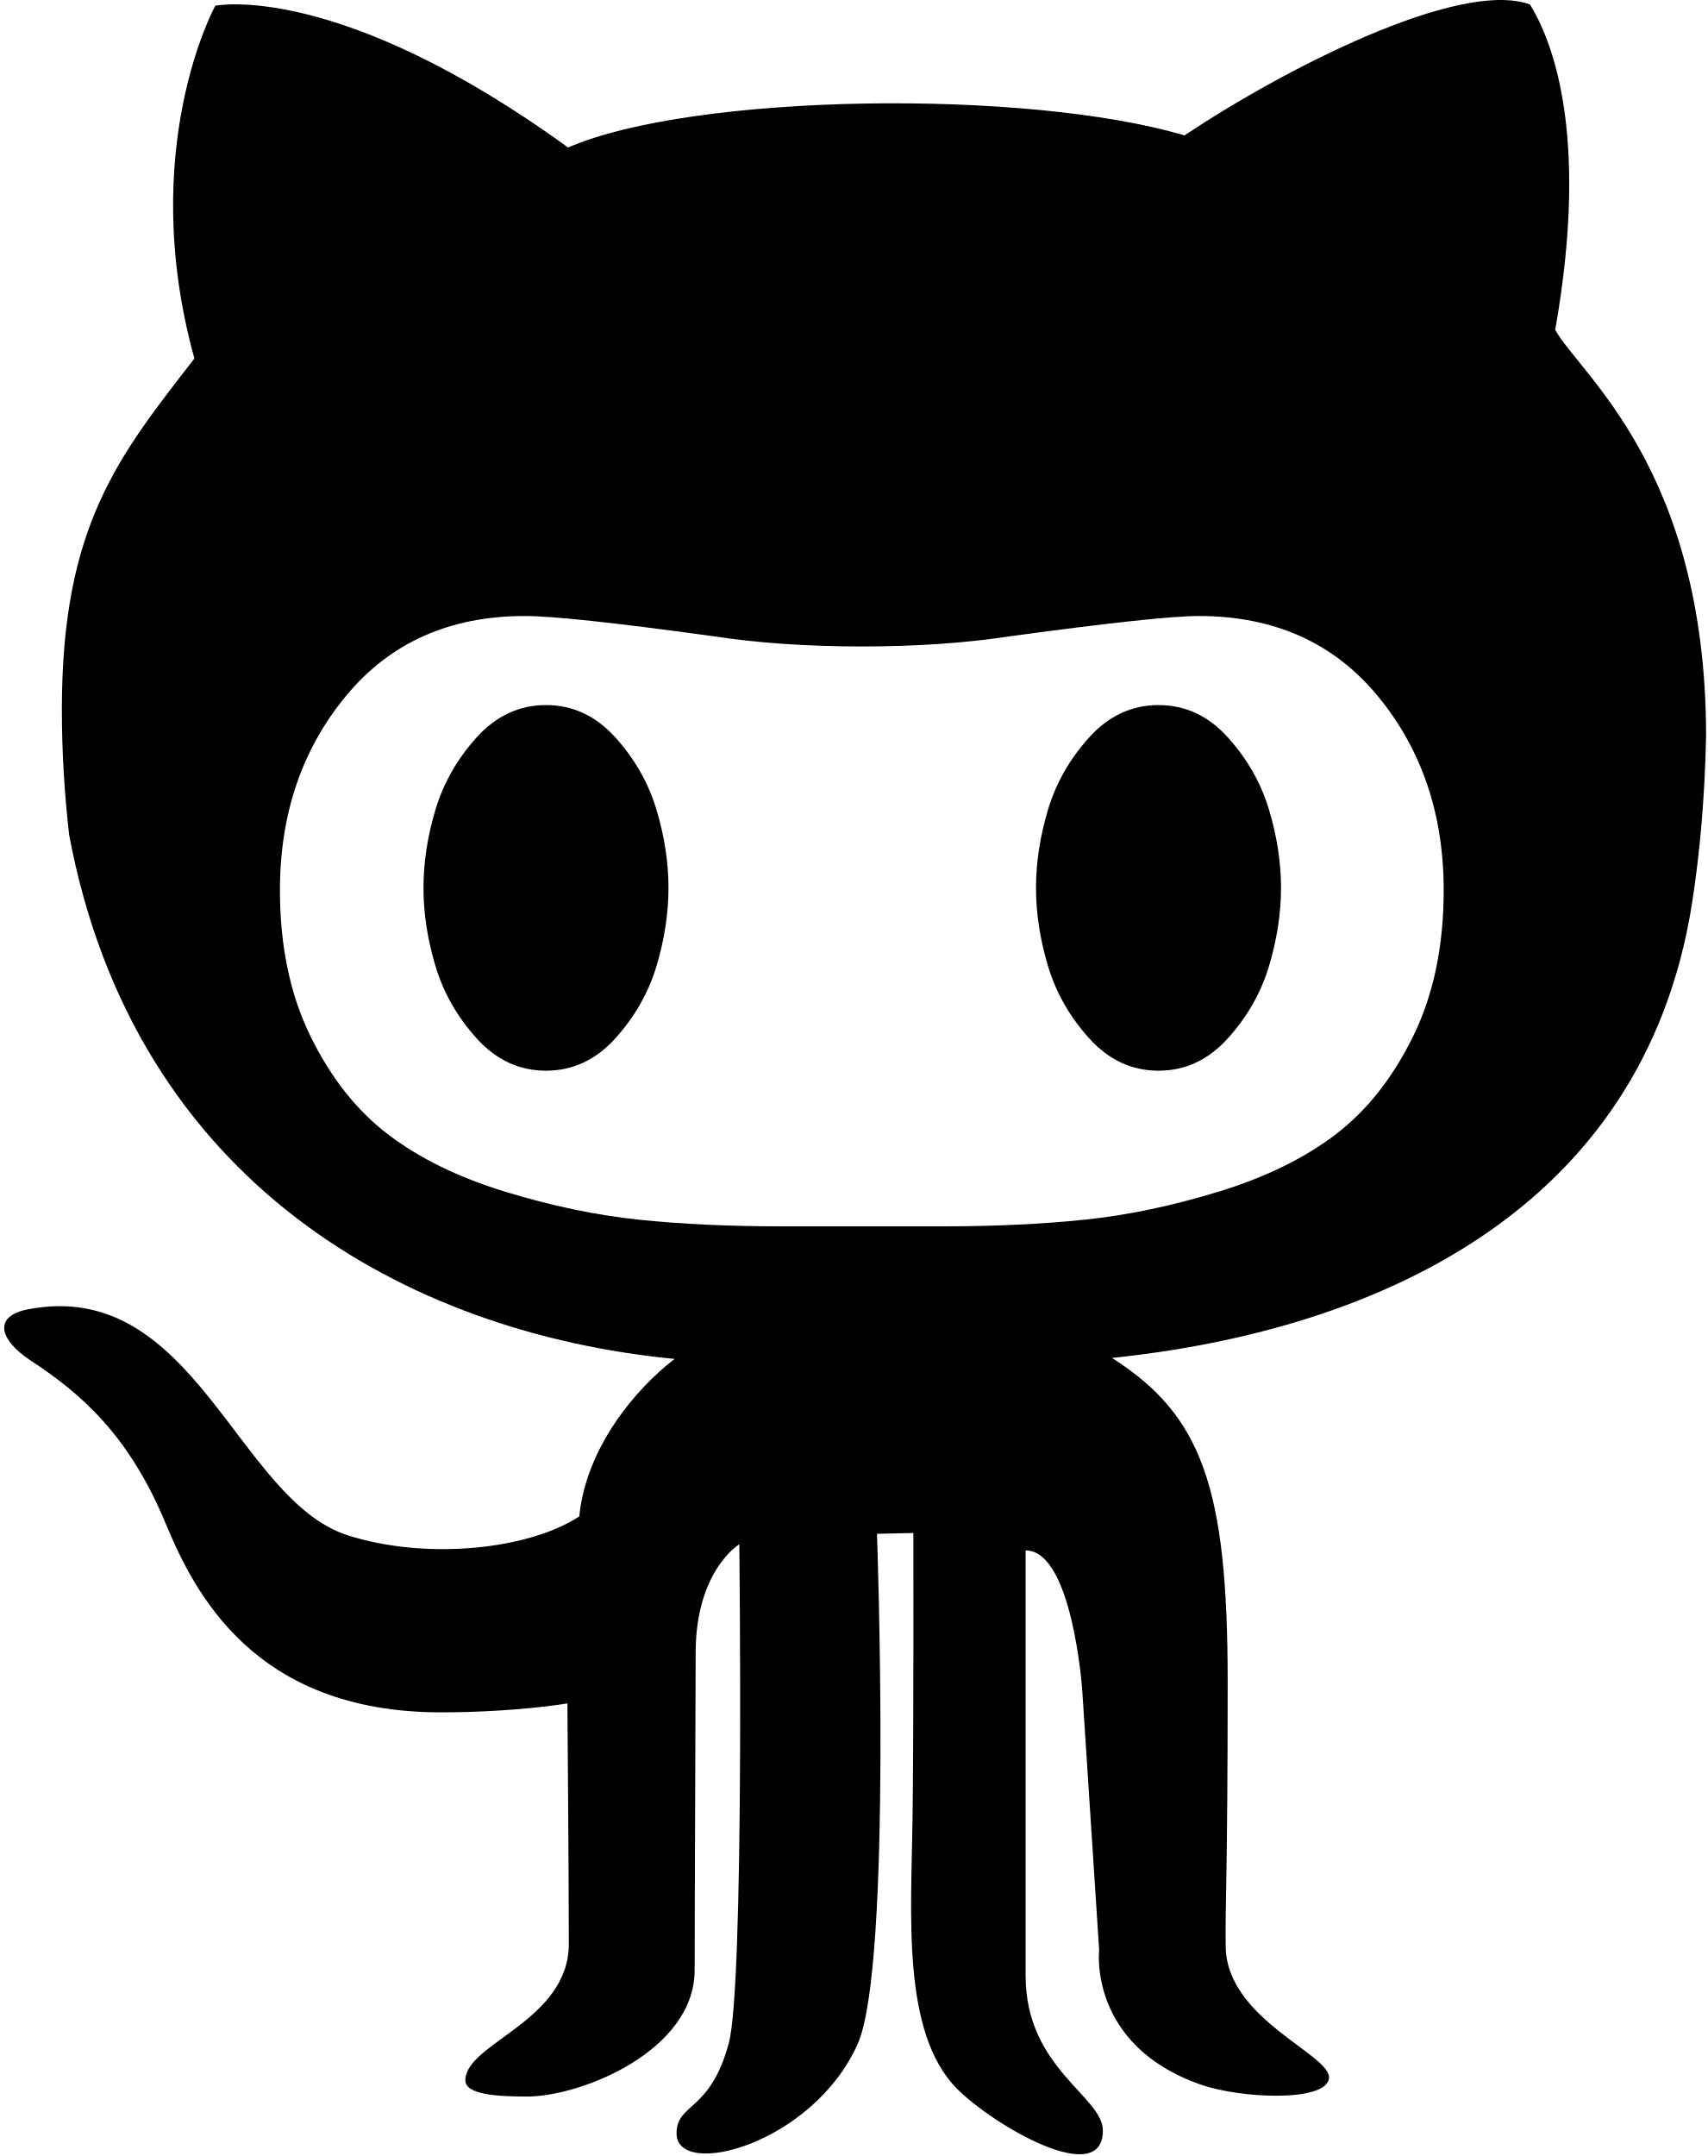
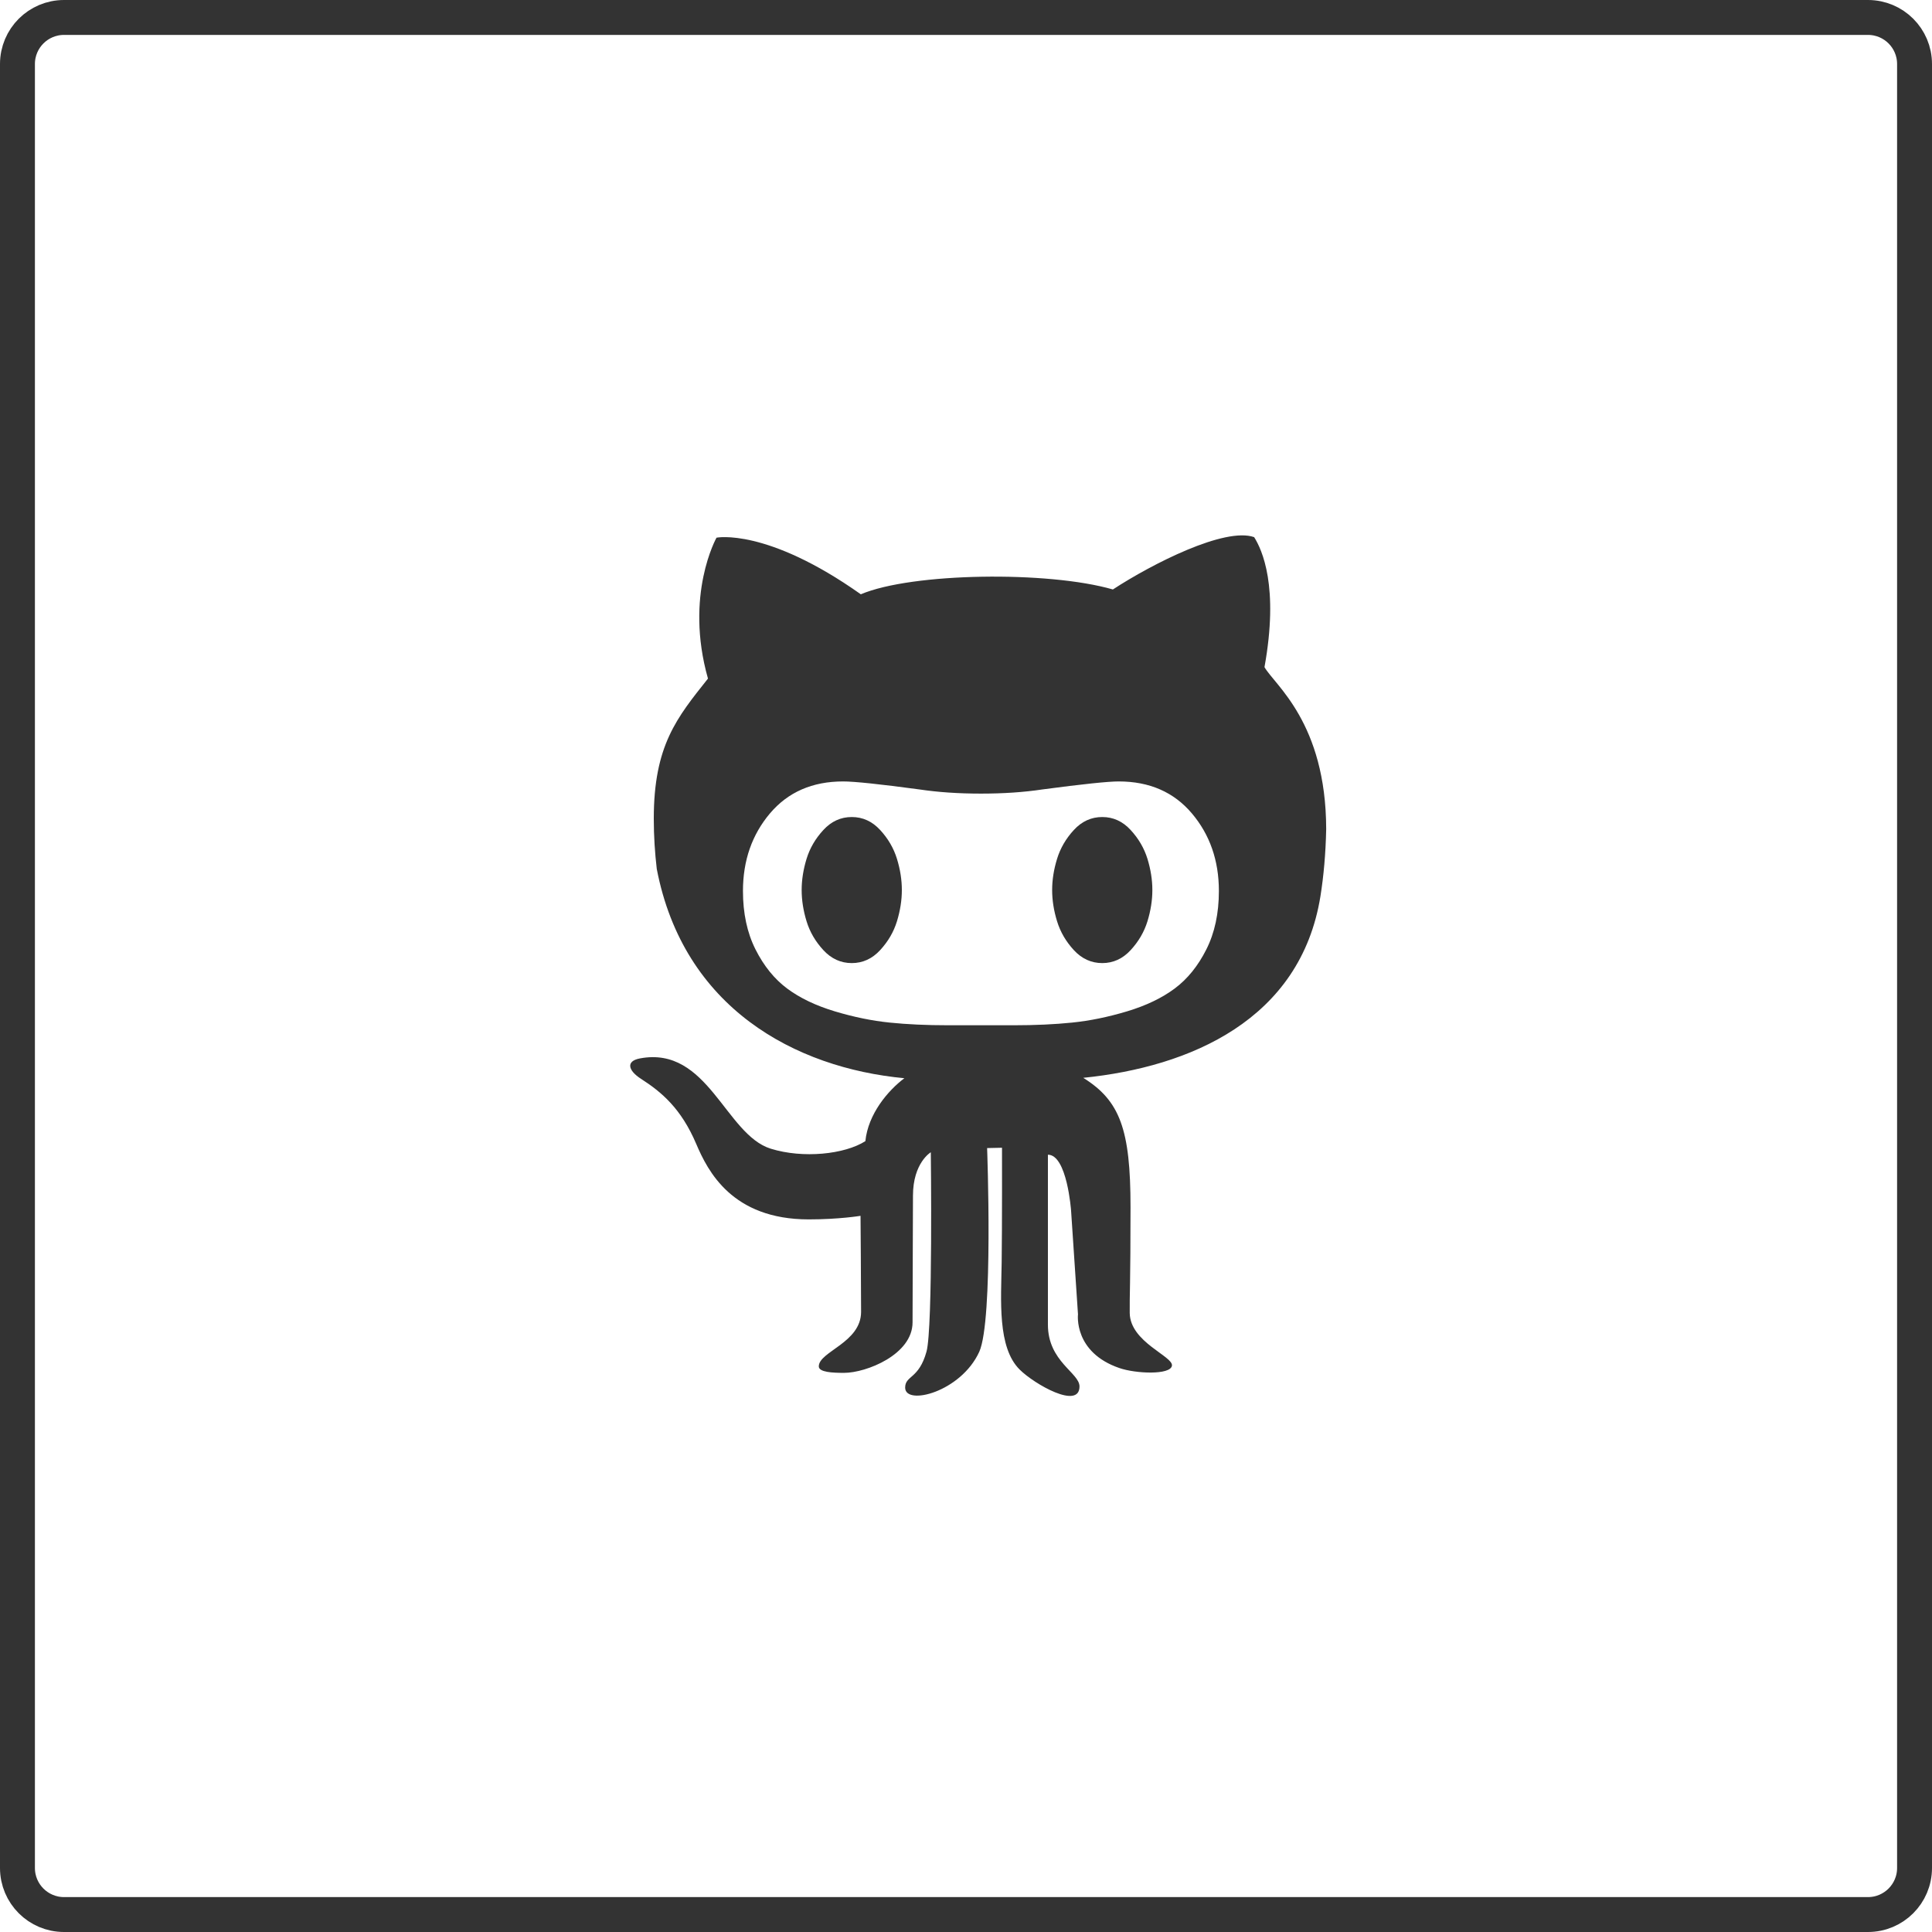
- <svg xmlns="http://www.w3.org/2000/svg" width="61px" height="77px" viewBox="0 0 61 77" version="1.1">
+ <svg xmlns="http://www.w3.org/2000/svg" width="83px" height="83px" viewBox="0 0 83 83" version="1.1">
  <defs />
  <g id="Page-1" stroke="none" stroke-width="1" fill="none" fill-rule="evenodd">
-     <g id="--copy" transform="translate(-194, -58)" fill="#000000" fill-rule="nonzero">
-       <g id="81323-copy" transform="translate(194, 58)">
-         <path d="M60.444,32.262 C58.702,43.324 49.033,47.531 39.724,48.498 C42.934,50.544 43.856,53.111 43.856,60.05 C43.856,66.993 43.765,67.928 43.785,69.524 C43.821,72.145 47.616,73.395 47.473,74.241 C47.331,75.084 44.298,74.947 42.88,74.445 C38.864,73.032 39.265,69.645 39.265,69.645 L38.661,60.366 C38.661,60.366 38.315,55.371 36.638,55.371 L36.638,70.566 C36.638,73.865 39.398,74.871 39.398,76.089 C39.398,78.19 35.457,75.891 34.171,74.581 C32.211,72.588 32.552,68.368 32.598,65.029 C32.643,61.806 32.628,54.75 32.628,54.75 L31.328,54.779 C31.328,54.779 31.887,70.184 30.64,72.997 C29.028,76.597 24.169,77.84 24.169,76.195 C24.169,75.093 25.371,75.445 26.035,72.968 C26.6,70.862 26.41,55.152 26.41,55.152 C26.41,55.152 24.851,56.089 24.851,59.032 C24.851,60.379 24.815,68.07 24.815,70.359 C24.815,73.239 20.773,74.876 18.831,74.876 C17.848,74.876 16.624,74.826 16.624,74.297 C16.624,72.968 20.32,72.19 20.32,69.419 C20.32,67.011 20.269,60.837 20.269,60.837 C20.269,60.837 18.406,61.155 15.746,61.155 C9.044,61.155 6.925,56.829 5.917,54.407 C4.605,51.251 2.902,49.776 1.095,48.59 C-0.017,47.859 -0.272,47.002 1.012,46.759 C6.945,45.627 8.461,53.566 12.423,54.833 C15.25,55.732 18.886,55.341 20.694,54.158 C20.933,51.733 22.66,49.64 24.098,48.533 C14.539,47.609 4.806,42.247 2.47,29.818 C2.307,28.39 2.21,26.905 2.21,25.334 C2.21,18.774 4.232,16.301 6.945,12.804 C4.871,5.32 7.69,0.205 7.69,0.205 C7.69,0.205 12.05,-0.706 20.294,5.268 C24.762,3.329 36.677,3.166 42.314,4.836 C45.772,2.524 52.101,-0.759 54.654,0.158 C55.346,1.281 56.834,4.564 55.557,11.78 C56.424,13.36 60.93,16.73 60.947,26.254 C60.902,28.475 60.726,30.456 60.444,32.262 Z M50.48,37.014 C51.209,35.529 51.573,33.789 51.573,31.794 C51.573,29.073 50.788,26.761 49.215,24.856 C47.642,22.952 45.511,22 42.822,22 C41.887,22 39.665,22.238 36.154,22.714 C34.537,22.964 32.747,23.088 30.787,23.088 C28.827,23.088 27.038,22.963 25.419,22.714 C21.955,22.238 19.733,22 18.752,22 C16.063,22 13.932,22.952 12.359,24.856 C10.786,26.76 10,29.073 10,31.794 C10,33.789 10.365,35.528 11.094,37.014 C11.823,38.499 12.746,39.665 13.864,40.516 C14.981,41.367 16.371,42.047 18.034,42.557 C19.698,43.067 21.294,43.401 22.821,43.56 C24.348,43.719 26.046,43.798 27.915,43.798 L33.659,43.798 C35.528,43.798 37.226,43.719 38.753,43.56 C40.281,43.401 41.875,43.067 43.54,42.557 C45.203,42.047 46.594,41.367 47.711,40.516 C48.827,39.665 49.751,38.499 50.48,37.014 Z" id="Combined-Shape" />
-         <path d="M21.983,26.337 C21.288,25.566 20.462,25.181 19.504,25.181 C18.547,25.181 17.721,25.567 17.025,26.337 C16.331,27.108 15.84,27.969 15.555,28.921 C15.27,29.874 15.128,30.803 15.128,31.71 C15.128,32.617 15.27,33.546 15.555,34.499 C15.84,35.451 16.33,36.312 17.025,37.082 C17.721,37.854 18.547,38.239 19.504,38.239 C20.462,38.239 21.288,37.853 21.983,37.082 C22.678,36.312 23.168,35.451 23.453,34.499 C23.738,33.546 23.88,32.617 23.88,31.71 C23.88,30.804 23.738,29.874 23.453,28.921 C23.168,27.97 22.678,27.108 21.983,26.337 Z" id="Shape" />
-         <path d="M43.864,26.337 C43.169,25.566 42.343,25.181 41.386,25.181 C40.429,25.181 39.602,25.567 38.907,26.337 C38.212,27.108 37.722,27.969 37.437,28.921 C37.152,29.874 37.009,30.803 37.009,31.71 C37.009,32.617 37.152,33.546 37.437,34.499 C37.722,35.451 38.212,36.312 38.907,37.082 C39.602,37.854 40.429,38.239 41.386,38.239 C42.343,38.239 43.169,37.853 43.864,37.082 C44.559,36.312 45.049,35.451 45.334,34.499 C45.619,33.546 45.762,32.617 45.762,31.71 C45.762,30.804 45.619,29.874 45.334,28.921 C45.049,27.97 44.559,27.108 43.864,26.337 Z" id="Shape" />
+     <g id="--copy" transform="translate(-183, -47)" fill-rule="nonzero">
+       <g id="Group-4" transform="translate(183, 47)">
+         <g id="81323-copy" transform="translate(27, 23)" fill="#333333">
+           <path d="M29.727,15.503 C28.87,20.818 24.115,22.84 19.537,23.304 C21.115,24.287 21.568,25.521 21.568,28.855 C21.568,32.192 21.524,32.64 21.534,33.408 C21.551,34.667 23.418,35.268 23.347,35.674 C23.277,36.079 21.786,36.014 21.089,35.772 C19.113,35.093 19.311,33.466 19.311,33.466 L19.014,29.007 C19.014,29.007 18.843,26.607 18.019,26.607 L18.019,33.909 C18.019,35.494 19.376,35.977 19.376,36.562 C19.376,37.572 17.438,36.467 16.805,35.837 C15.842,34.88 16.009,32.852 16.032,31.248 C16.054,29.699 16.047,26.308 16.047,26.308 L15.407,26.322 C15.407,26.322 15.682,33.725 15.069,35.076 C14.276,36.807 11.886,37.404 11.886,36.613 C11.886,36.084 12.478,36.253 12.804,35.063 C13.082,34.051 12.988,26.502 12.988,26.502 C12.988,26.502 12.222,26.952 12.222,28.366 C12.222,29.013 12.204,32.709 12.204,33.809 C12.204,35.193 10.216,35.979 9.261,35.979 C8.777,35.979 8.176,35.955 8.176,35.701 C8.176,35.062 9.993,34.689 9.993,33.357 C9.993,32.2 9.969,29.233 9.969,29.233 C9.969,29.233 9.052,29.386 7.744,29.386 C4.448,29.386 3.406,27.308 2.91,26.143 C2.265,24.627 1.427,23.918 0.539,23.348 C-0.008,22.997 -0.134,22.586 0.498,22.469 C3.415,21.925 4.161,25.739 6.11,26.348 C7.5,26.78 9.288,26.592 10.177,26.024 C10.295,24.859 11.144,23.853 11.852,23.321 C7.15,22.877 2.364,20.3 1.215,14.328 C1.135,13.642 1.087,12.928 1.087,12.173 C1.087,9.021 2.081,7.833 3.415,6.152 C2.396,2.557 3.782,0.099 3.782,0.099 C3.782,0.099 5.926,-0.339 9.981,2.531 C12.178,1.599 18.038,1.521 20.81,2.324 C22.511,1.213 25.624,-0.365 26.879,0.076 C27.219,0.616 27.951,2.193 27.323,5.66 C27.75,6.42 29.965,8.039 29.974,12.615 C29.952,13.683 29.865,14.634 29.727,15.503 Z M24.826,17.786 C25.185,17.073 25.364,16.236 25.364,15.278 C25.364,13.97 24.977,12.859 24.204,11.944 C23.43,11.029 22.382,10.571 21.06,10.571 C20.6,10.571 19.507,10.686 17.781,10.915 C16.985,11.035 16.105,11.094 15.141,11.094 C14.177,11.094 13.297,11.034 12.501,10.915 C10.798,10.686 9.705,10.571 9.222,10.571 C7.9,10.571 6.852,11.029 6.078,11.944 C5.305,12.859 4.918,13.97 4.918,15.278 C4.918,16.236 5.097,17.072 5.456,17.786 C5.815,18.499 6.269,19.06 6.818,19.469 C7.368,19.878 8.051,20.204 8.869,20.45 C9.688,20.695 10.472,20.855 11.223,20.931 C11.974,21.008 12.809,21.046 13.729,21.046 L16.553,21.046 C17.473,21.046 18.308,21.008 19.059,20.931 C19.81,20.855 20.594,20.695 21.413,20.45 C22.231,20.204 22.915,19.878 23.464,19.469 C24.013,19.06 24.468,18.499 24.826,17.786 Z" id="Combined-Shape" />
+           <path d="M10.811,12.656 C10.469,12.285 10.063,12.1 9.592,12.1 C9.121,12.1 8.715,12.285 8.373,12.656 C8.031,13.026 7.79,13.44 7.65,13.897 C7.51,14.355 7.44,14.801 7.44,15.237 C7.44,15.673 7.51,16.12 7.65,16.578 C7.79,17.035 8.031,17.449 8.373,17.819 C8.715,18.189 9.121,18.375 9.592,18.375 C10.063,18.375 10.47,18.189 10.811,17.819 C11.153,17.449 11.394,17.035 11.534,16.578 C11.674,16.12 11.744,15.673 11.744,15.237 C11.744,14.802 11.675,14.355 11.534,13.897 C11.394,13.44 11.153,13.026 10.811,12.656 Z" id="Shape" />
+           <path d="M21.572,12.656 C21.231,12.285 20.824,12.1 20.354,12.1 C19.883,12.1 19.476,12.285 19.134,12.656 C18.793,13.026 18.552,13.44 18.412,13.897 C18.271,14.355 18.201,14.801 18.201,15.237 C18.201,15.673 18.271,16.12 18.412,16.578 C18.552,17.035 18.793,17.449 19.134,17.819 C19.476,18.189 19.883,18.375 20.354,18.375 C20.824,18.375 21.231,18.189 21.572,17.819 C21.914,17.449 22.155,17.035 22.296,16.578 C22.436,16.12 22.506,15.673 22.506,15.237 C22.506,14.802 22.436,14.355 22.296,13.897 C22.155,13.44 21.914,13.026 21.572,12.656 Z" id="Shape" />
+         </g>
+         <rect id="Rectangle-2-Copy" stroke="#333333" stroke-width="1.5" x="0.75" y="0.75" width="81.5" height="81.5" rx="2" />
      </g>
    </g>
  </g>
</svg>
